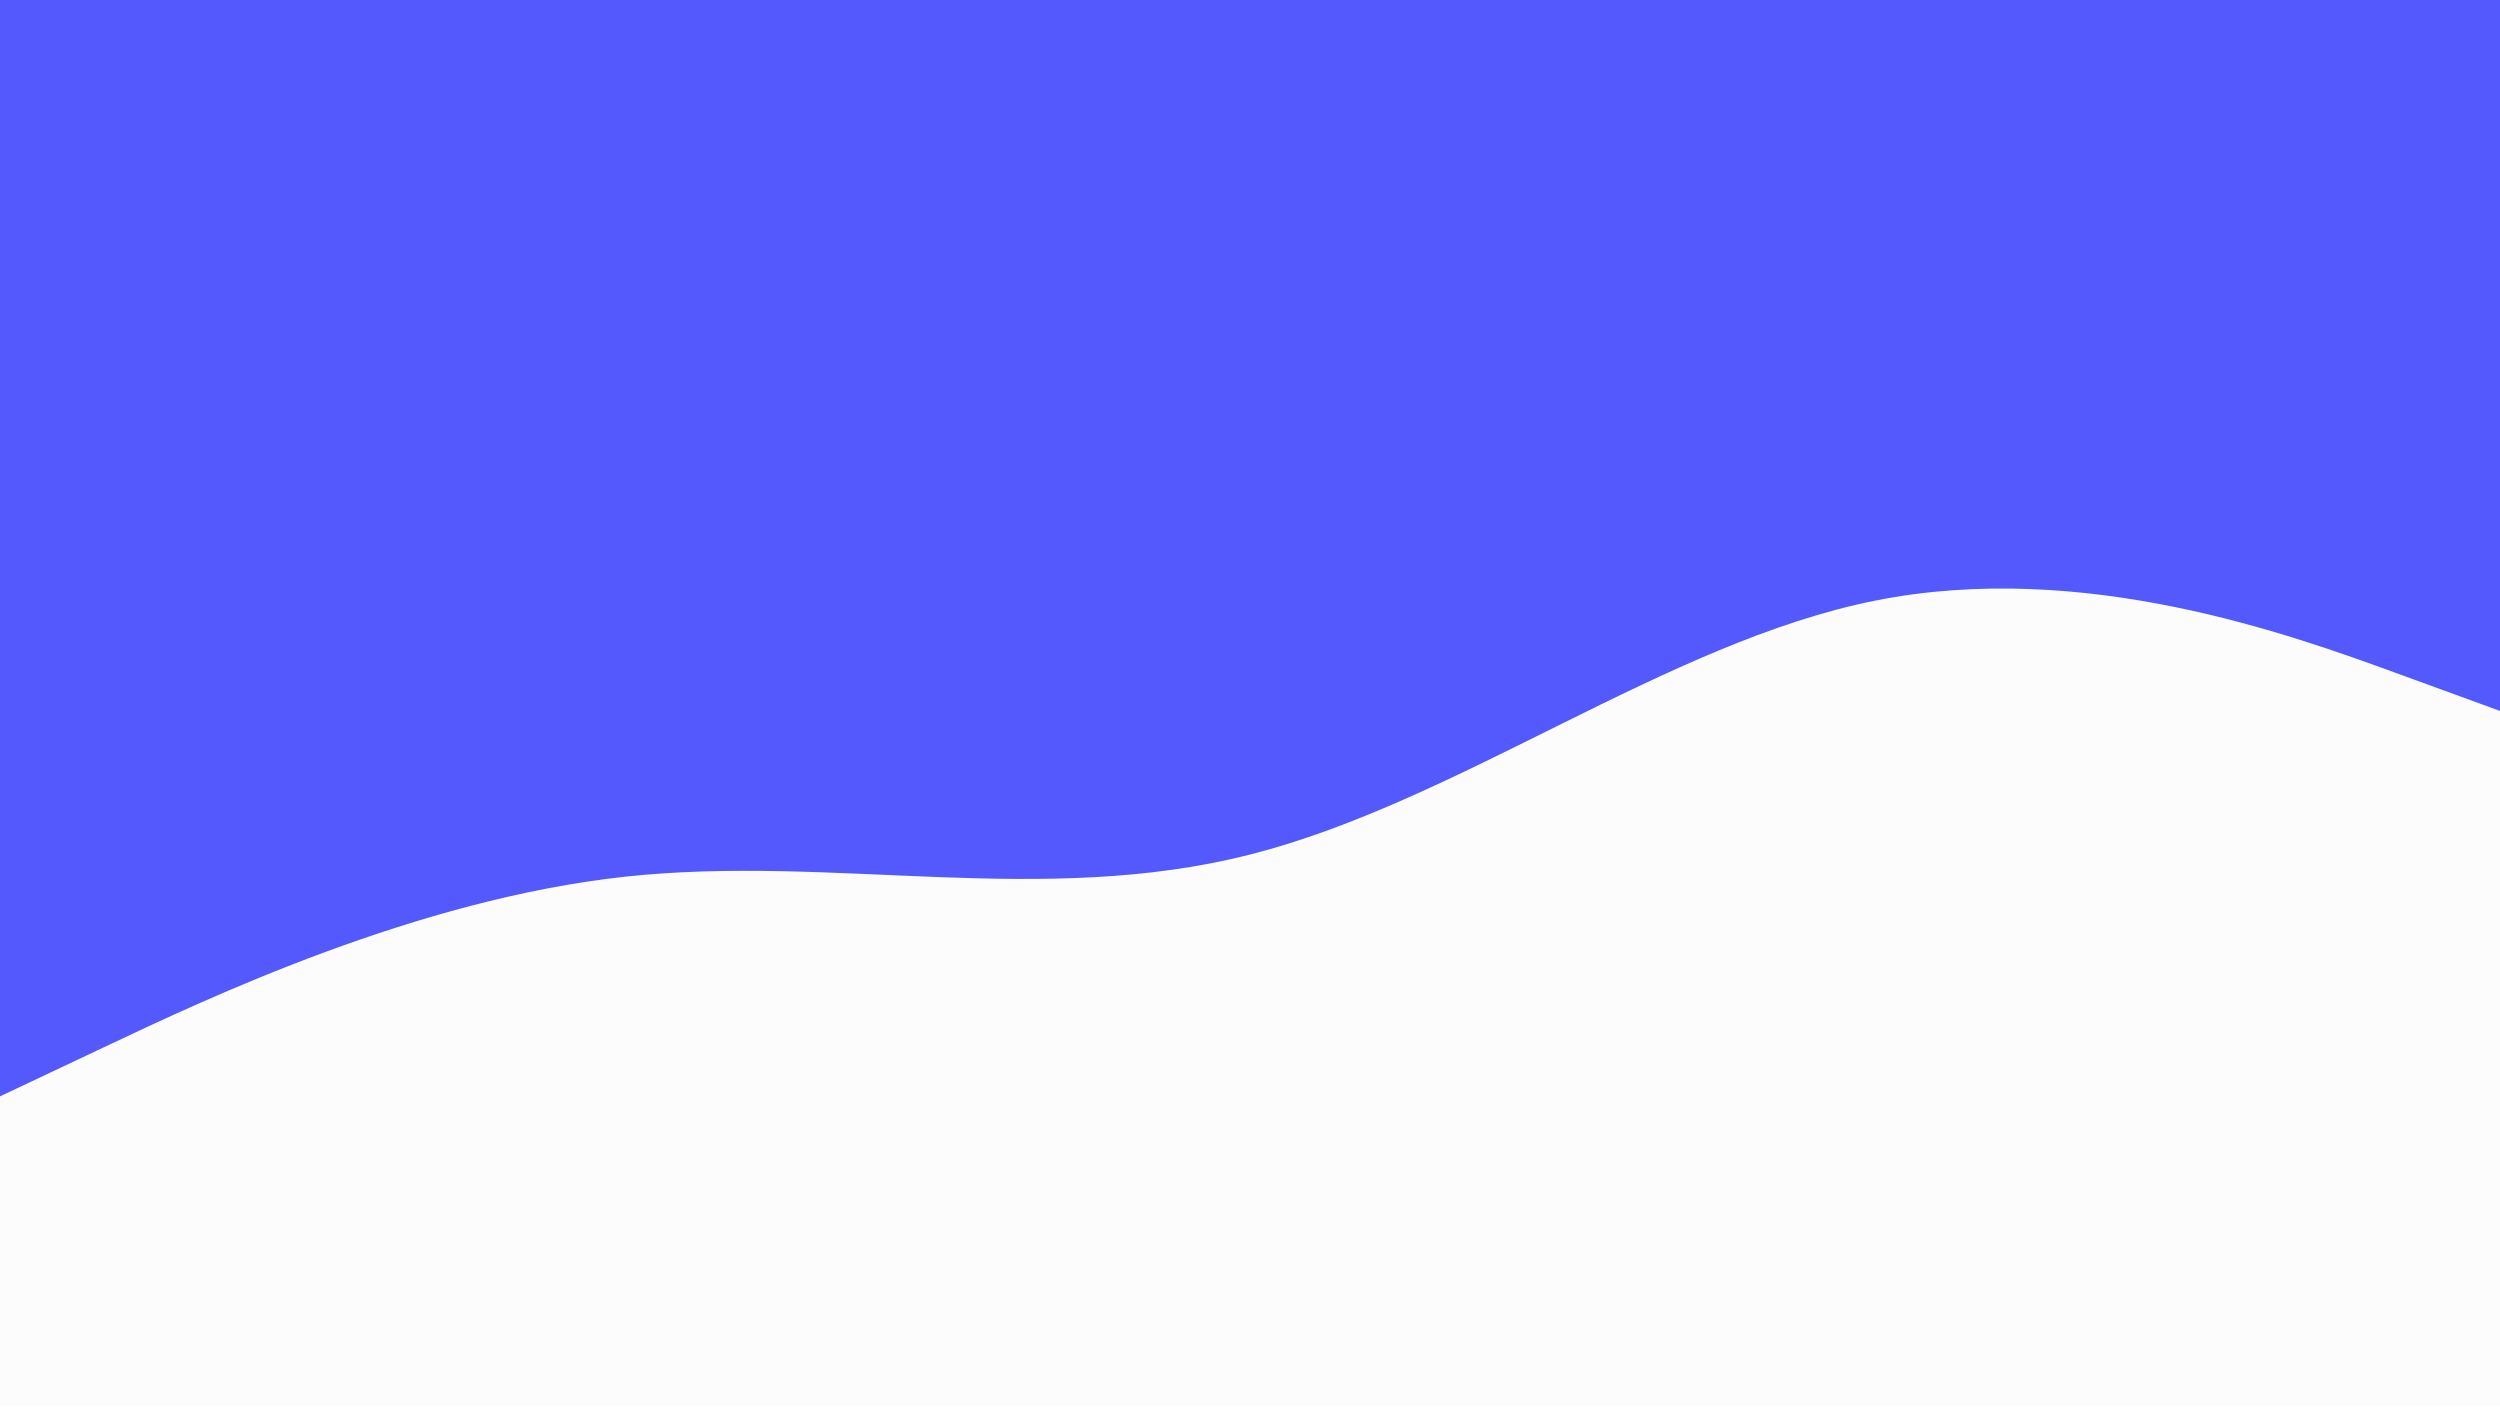
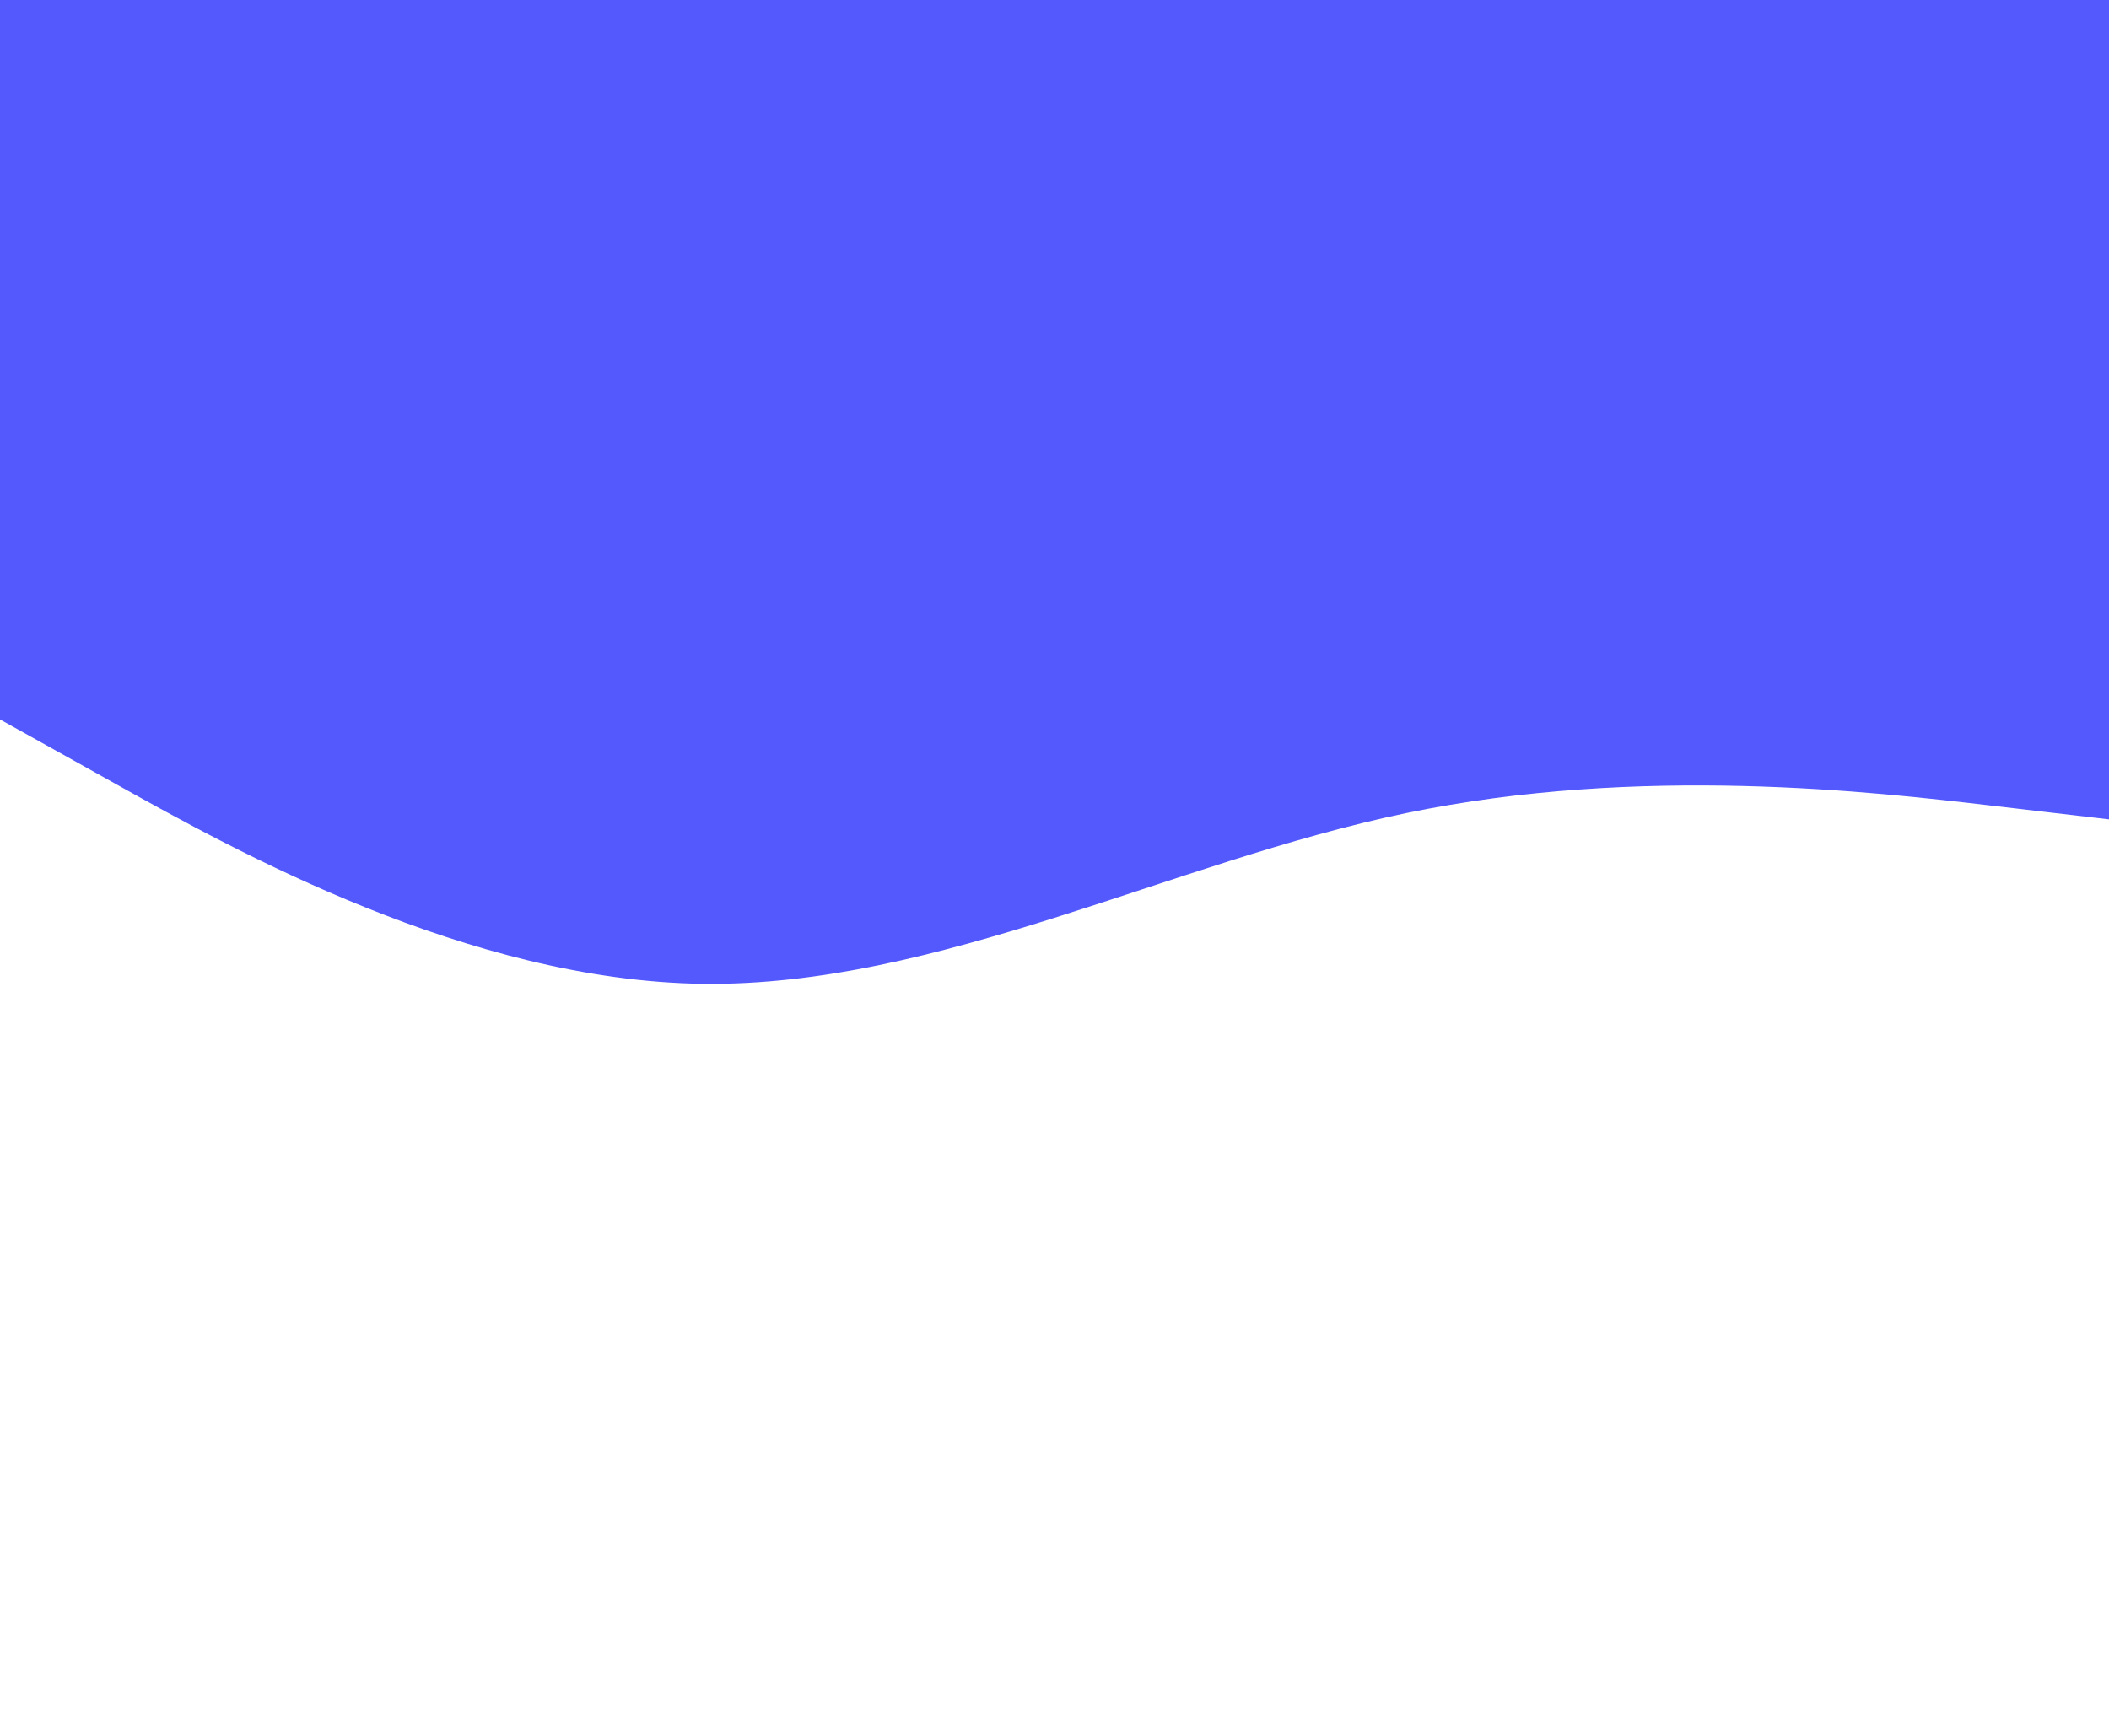
- <svg xmlns="http://www.w3.org/2000/svg" id="visual" viewBox="0 0 1920 1080" width="1920" height="1080" version="1.1">
-   <rect x="0" y="0" width="1920" height="1080" fill="#fcfcfc" />
-   <path d="M0 842L80 804.2C160 766.3 320 690.7 480 673.3C640 656 800 697 960 656.3C1120 615.7 1280 493.3 1440 461.3C1600 429.3 1760 487.7 1840 516.8L1920 546L1920 0L1840 0C1760 0 1600 0 1440 0C1280 0 1120 0 960 0C800 0 640 0 480 0C320 0 160 0 80 0L0 0Z" fill="#5359fd" stroke-linecap="round" stroke-linejoin="miter" />
+ <svg xmlns="http://www.w3.org/2000/svg" id="visual" viewBox="0 0 1920 1580" width="1920" height="1580" version="1.1">
+   <path d="M0 655L106.7 714.5C213.3 774 426.7 893 640 895.7C853.3 898.3 1066.7 784.7 1280 740.3C1493.3 696 1706.7 721 1813.3 733.5L1920 746L1920 0L1813.3 0C1706.7 0 1493.3 0 1280 0C1066.7 0 853.3 0 640 0C426.7 0 213.3 0 106.7 0L0 0Z" fill="#5359fd" stroke-linecap="round" stroke-linejoin="miter" />
</svg>
